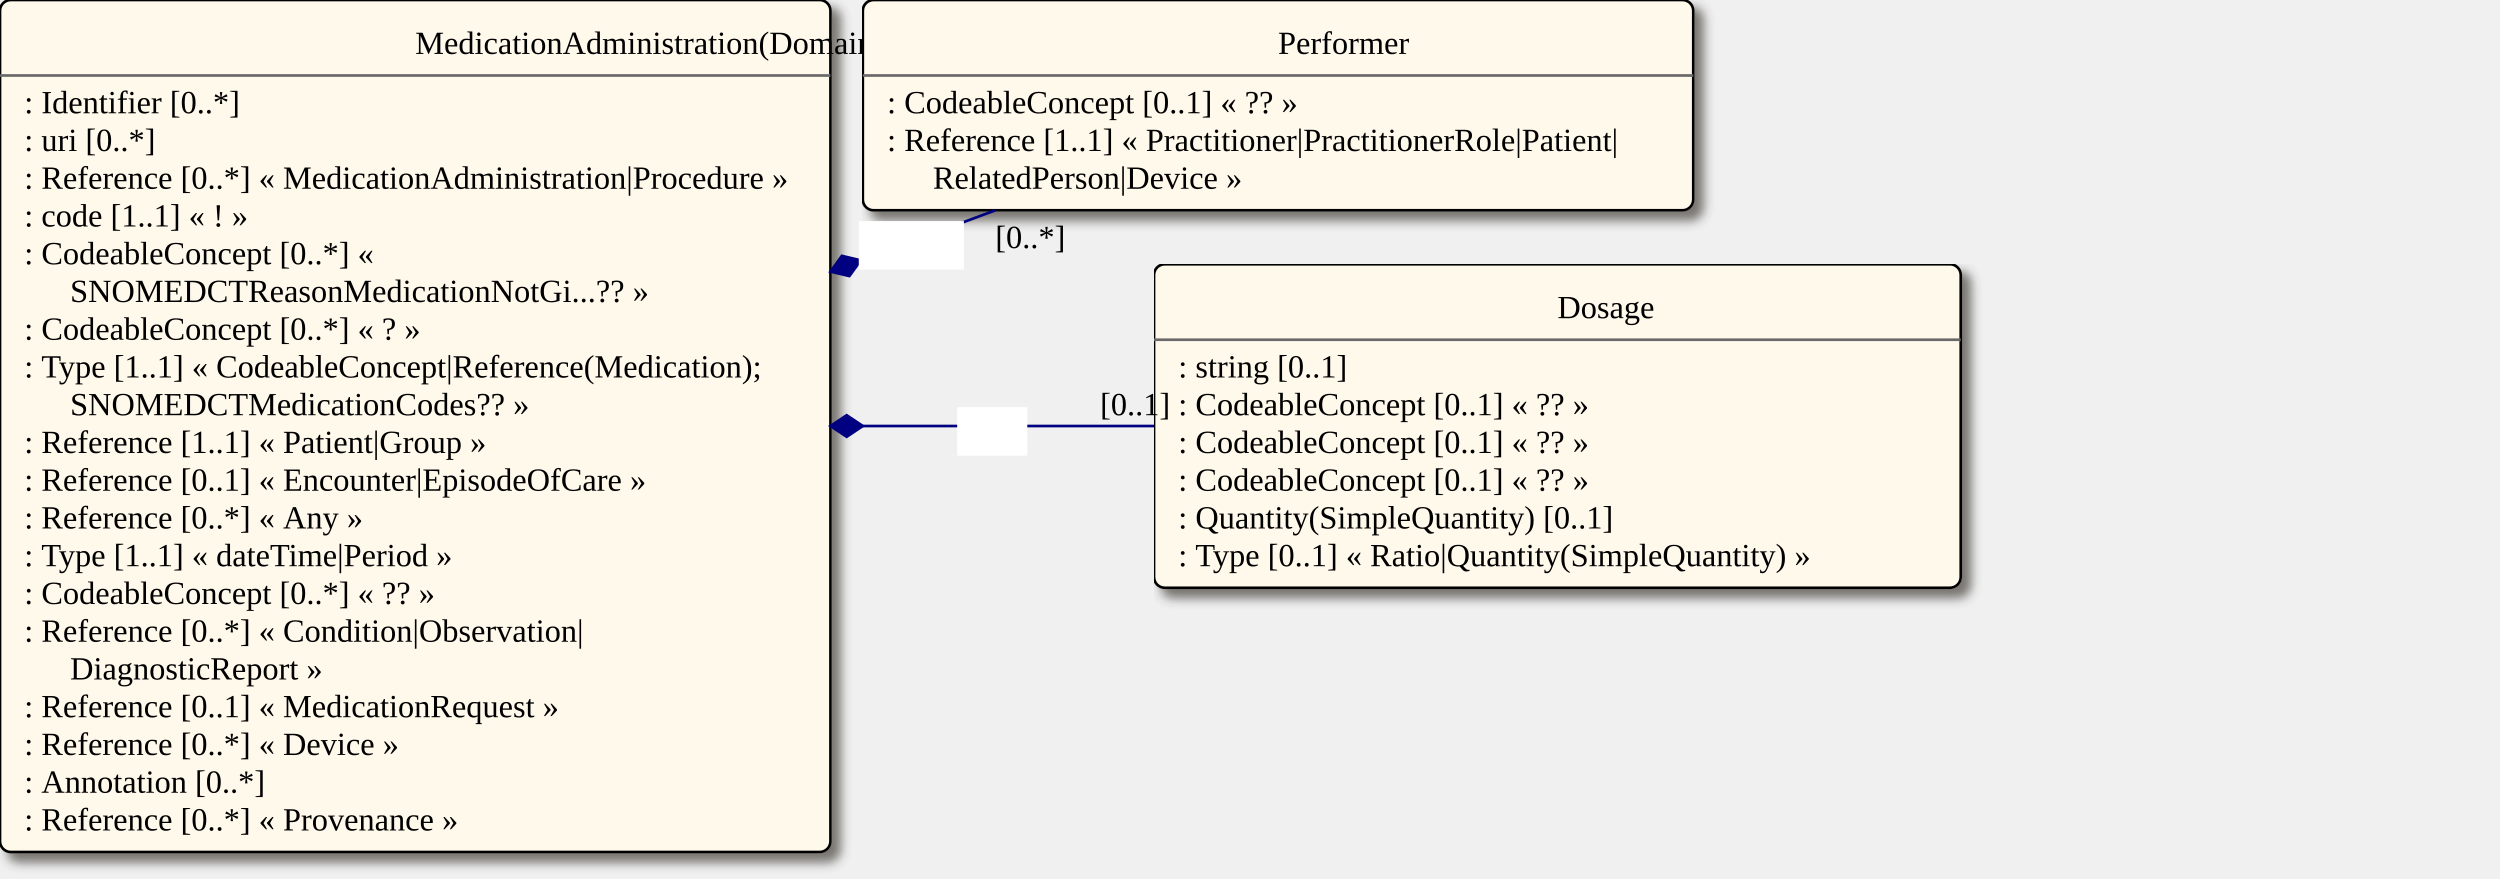
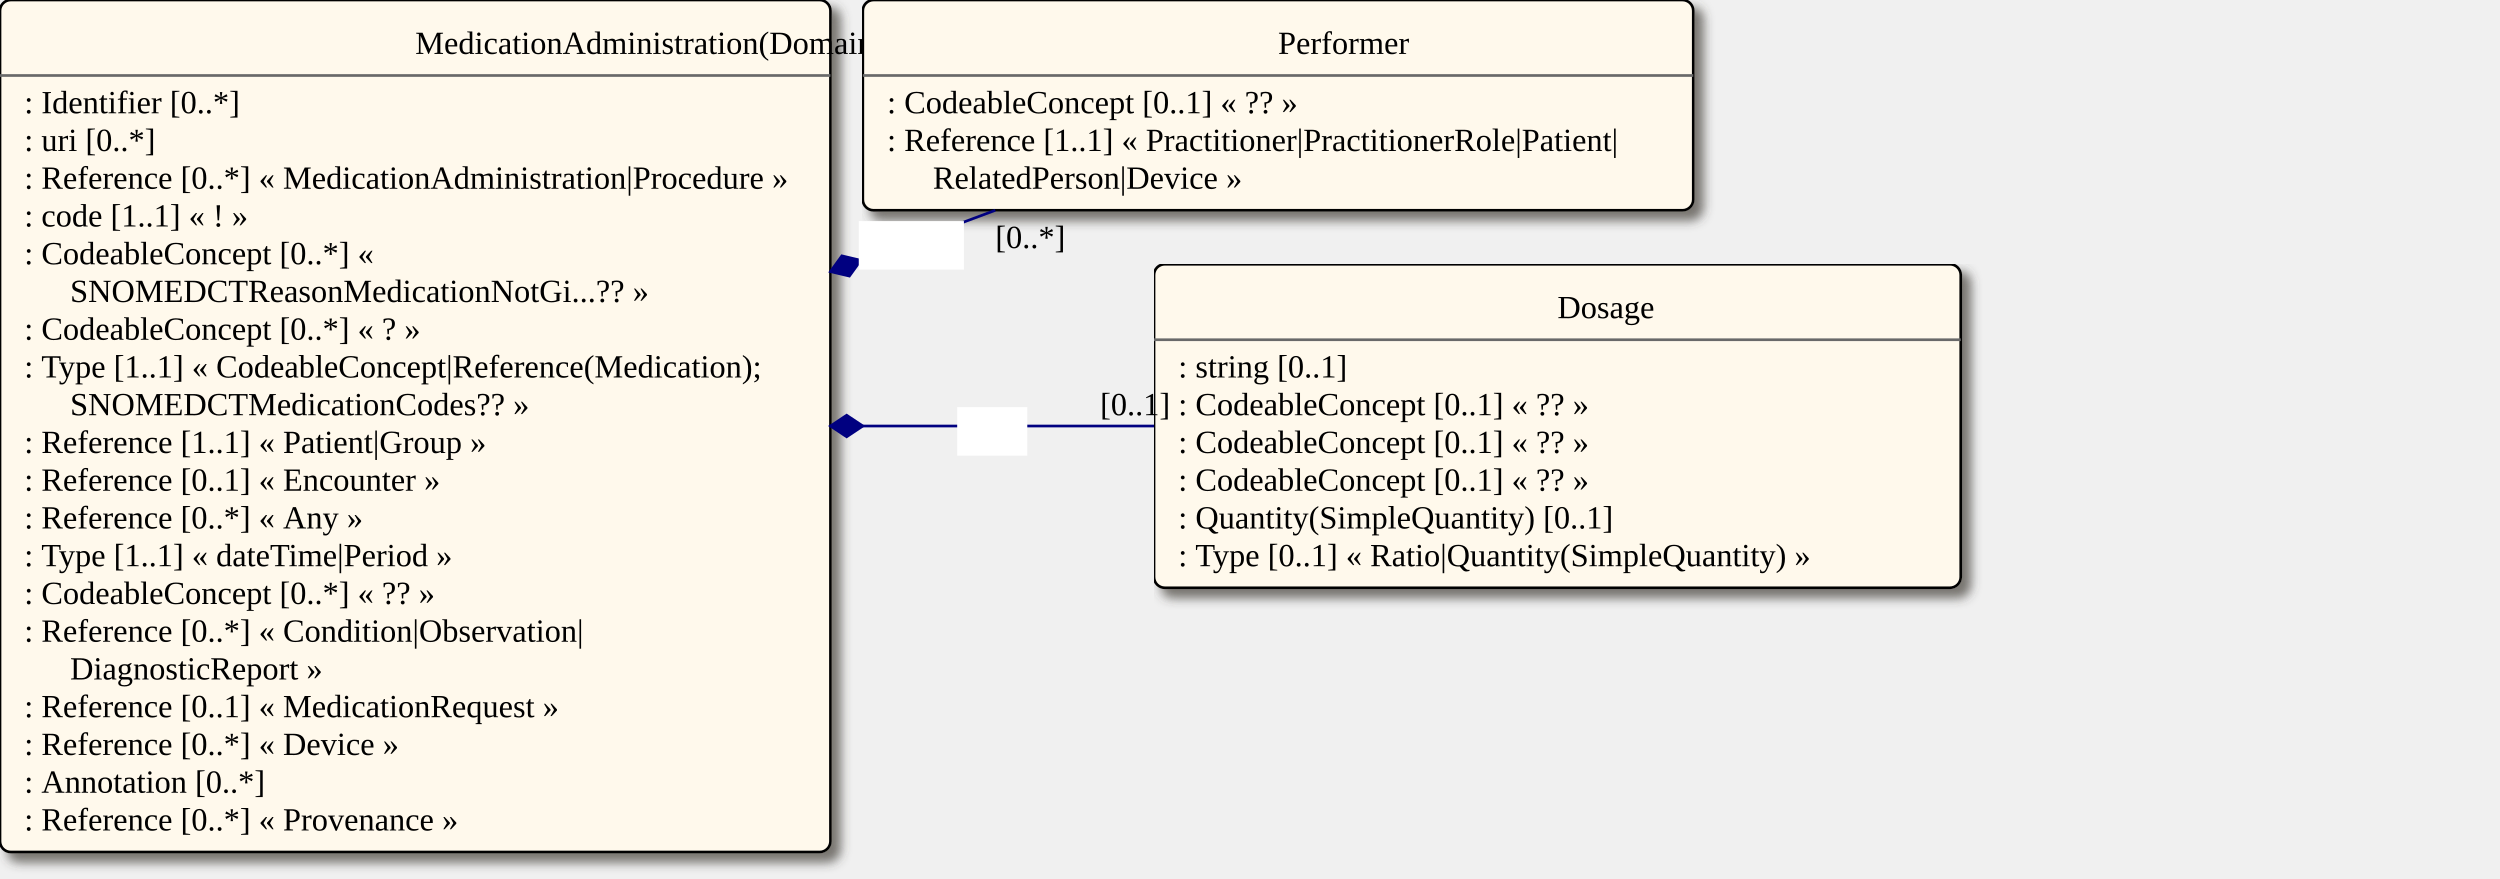
- <svg xmlns="http://www.w3.org/2000/svg" xmlns:xlink="http://www.w3.org/1999/xlink" id="n124" version="1.1" width="927.2" height="326.0">
+ <svg xmlns="http://www.w3.org/2000/svg" xmlns:xlink="http://www.w3.org/1999/xlink" id="n123" version="1.1" width="927.2" height="326.0">
  <defs>
    <filter id="shadow1" x="0" y="0" width="200%" height="200%">
      <feOffset result="offOut" in="SourceGraphic" dx="3" dy="3" />
      <feColorMatrix result="matrixOut" in="offOut" type="matrix" values="0.2 0 0 0 0 0 0.2 0 0 0 0 0 0.2 0 0 0 0 0 1 0" />
      <feGaussianBlur result="blurOut" in="matrixOut" stdDeviation="2" />
      <feBlend in="SourceGraphic" in2="blurOut" mode="normal" />
    </filter>
  </defs>
-   <g id="n125">
+   <g id="n124">
    <rect id="MedicationAdministration" x="0.0" y="0.0" rx="4" ry="4" width="308.0" height="316.0" filter="url(#shadow1)" style="fill:#fff9ec;stroke:black;stroke-width:1" />
-     <line id="n126" x1="0.0" y1="28.0" x2="308.0" y2="28.0" style="stroke:dimgrey;stroke-width:1" />
-     <text id="n127" x="154.0" y="20.0" fill="black" class="diagram-class-title  diagram-class-resource">MedicationAdministration<tspan class="diagram-class-title-link"> (<a id="n128" xlink:href="domainresource.html" class="diagram-class-reference">DomainResource</a>)</tspan>
+     <line id="n125" x1="0.0" y1="28.0" x2="308.0" y2="28.0" style="stroke:dimgrey;stroke-width:1" />
+     <text id="n126" x="154.0" y="20.0" fill="black" class="diagram-class-title  diagram-class-resource">MedicationAdministration<tspan class="diagram-class-title-link"> (<a id="n127" xlink:href="domainresource.html" class="diagram-class-reference">DomainResource</a>)</tspan>
    </text>
-     <text id="n129" x="6.0" y="42.0" fill="black" class="diagram-class-detail">
-       <a id="n130" xlink:href="medicationadministration-definitions.html#MedicationAdministration.identifier" /> : <a id="n131" xlink:href="datatypes.html#Identifier">Identifier</a> [0..*]</text>
-     <text id="n135" x="6.0" y="56.0" fill="black" class="diagram-class-detail">
-       <a id="n136" xlink:href="medicationadministration-definitions.html#MedicationAdministration.instantiates" /> : <a id="n137" xlink:href="datatypes.html#uri">uri</a> [0..*]</text>
-     <text id="n141" x="6.0" y="70.0" fill="black" class="diagram-class-detail">
-       <a id="n142" xlink:href="medicationadministration-definitions.html#MedicationAdministration.partOf" /> : <a id="n143" xlink:href="references.html#Reference">Reference</a> [0..*] « <a id="n144" xlink:href="medicationadministration.html#MedicationAdministration">MedicationAdministration</a>|<a id="n145" xlink:href="procedure.html#Procedure">Procedure</a> »</text>
-     <text id="n151" x="6.0" y="84.0" fill="black" class="diagram-class-detail">
-       <a id="n152" xlink:href="medicationadministration-definitions.html#MedicationAdministration.status" /> : <a id="n153" xlink:href="datatypes.html#code">code</a> [1..1] « <a id="n154" xlink:href="valueset-medication-admin-status.html" />! »</text>
-     <text id="n161" x="6.0" y="98.0" fill="black" class="diagram-class-detail">
-       <a id="n162" xlink:href="medicationadministration-definitions.html#MedicationAdministration.statusReason" /> : <a id="n163" xlink:href="datatypes.html#CodeableConcept">CodeableConcept</a> [0..*] « <a id="n164" xlink:href="valueset-reason-medication-not-given-codes.html" />
+     <text id="n128" x="6.0" y="42.0" fill="black" class="diagram-class-detail">
+       <a id="n129" xlink:href="medicationadministration-definitions.html#MedicationAdministration.identifier" /> : <a id="n130" xlink:href="datatypes.html#Identifier">Identifier</a> [0..*]</text>
+     <text id="n134" x="6.0" y="56.0" fill="black" class="diagram-class-detail">
+       <a id="n135" xlink:href="medicationadministration-definitions.html#MedicationAdministration.instantiates" /> : <a id="n136" xlink:href="datatypes.html#uri">uri</a> [0..*]</text>
+     <text id="n140" x="6.0" y="70.0" fill="black" class="diagram-class-detail">
+       <a id="n141" xlink:href="medicationadministration-definitions.html#MedicationAdministration.partOf" /> : <a id="n142" xlink:href="references.html#Reference">Reference</a> [0..*] « <a id="n143" xlink:href="medicationadministration.html#MedicationAdministration">MedicationAdministration</a>|<a id="n144" xlink:href="procedure.html#Procedure">Procedure</a> »</text>
+     <text id="n150" x="6.0" y="84.0" fill="black" class="diagram-class-detail">
+       <a id="n151" xlink:href="medicationadministration-definitions.html#MedicationAdministration.status" /> : <a id="n152" xlink:href="datatypes.html#code">code</a> [1..1] « <a id="n153" xlink:href="valueset-medication-admin-status.html" />! »</text>
+     <text id="n160" x="6.0" y="98.0" fill="black" class="diagram-class-detail">
+       <a id="n161" xlink:href="medicationadministration-definitions.html#MedicationAdministration.statusReason" /> : <a id="n162" xlink:href="datatypes.html#CodeableConcept">CodeableConcept</a> [0..*] « <a id="n163" xlink:href="valueset-reason-medication-not-given-codes.html" />
    </text>
-     <text id="n166" x="26.0" y="112.0" fill="black" class="diagram-class-detail">
-       <a id="n167" xlink:href="valueset-reason-medication-not-given-codes.html">SNOMEDCTReasonMedicationNotGi...</a>?? »</text>
-     <text id="n175" x="6.0" y="126.0" fill="black" class="diagram-class-detail">
-       <a id="n176" xlink:href="medicationadministration-definitions.html#MedicationAdministration.category" /> : <a id="n177" xlink:href="datatypes.html#CodeableConcept">CodeableConcept</a> [0..*] « <a id="n178" xlink:href="valueset-medication-admin-category.html" />? »</text>
-     <text id="n183" x="6.0" y="140.0" fill="black" class="diagram-class-detail">
-       <a id="n184" xlink:href="medicationadministration-definitions.html#MedicationAdministration.medication_x_" /> : <a id="n185" xlink:href="formats.html#umlchoice">Type</a> [1..1] « <a id="n186" xlink:href="datatypes.html#CodeableConcept">CodeableConcept</a>|<a id="n187" xlink:href="references.html#Reference">Reference</a>(<a id="n188" xlink:href="medication.html#Medication">Medication</a>); <a id="n189" xlink:href="valueset-medication-codes.html" />
+     <text id="n165" x="26.0" y="112.0" fill="black" class="diagram-class-detail">
+       <a id="n166" xlink:href="valueset-reason-medication-not-given-codes.html">SNOMEDCTReasonMedicationNotGi...</a>?? »</text>
+     <text id="n174" x="6.0" y="126.0" fill="black" class="diagram-class-detail">
+       <a id="n175" xlink:href="medicationadministration-definitions.html#MedicationAdministration.category" /> : <a id="n176" xlink:href="datatypes.html#CodeableConcept">CodeableConcept</a> [0..*] « <a id="n177" xlink:href="valueset-medication-admin-category.html" />? »</text>
+     <text id="n182" x="6.0" y="140.0" fill="black" class="diagram-class-detail">
+       <a id="n183" xlink:href="medicationadministration-definitions.html#MedicationAdministration.medication_x_" /> : <a id="n184" xlink:href="formats.html#umlchoice">Type</a> [1..1] « <a id="n185" xlink:href="datatypes.html#CodeableConcept">CodeableConcept</a>|<a id="n186" xlink:href="references.html#Reference">Reference</a>(<a id="n187" xlink:href="medication.html#Medication">Medication</a>); <a id="n188" xlink:href="valueset-medication-codes.html" />
    </text>
-     <text id="n191" x="26.0" y="154.0" fill="black" class="diagram-class-detail">
-       <a id="n192" xlink:href="valueset-medication-codes.html">SNOMEDCTMedicationCodes</a>?? »</text>
-     <text id="n203" x="6.0" y="168.0" fill="black" class="diagram-class-detail">
-       <a id="n204" xlink:href="medicationadministration-definitions.html#MedicationAdministration.subject" /> : <a id="n205" xlink:href="references.html#Reference">Reference</a> [1..1] « <a id="n206" xlink:href="patient.html#Patient">Patient</a>|<a id="n207" xlink:href="group.html#Group">Group</a> »</text>
-     <text id="n213" x="6.0" y="182.0" fill="black" class="diagram-class-detail">
-       <a id="n214" xlink:href="medicationadministration-definitions.html#MedicationAdministration.context" /> : <a id="n215" xlink:href="references.html#Reference">Reference</a> [0..1] « <a id="n216" xlink:href="encounter.html#Encounter">Encounter</a>|<a id="n217" xlink:href="episodeofcare.html#EpisodeOfCare">EpisodeOfCare</a> »</text>
-     <text id="n223" x="6.0" y="196.0" fill="black" class="diagram-class-detail">
-       <a id="n224" xlink:href="medicationadministration-definitions.html#MedicationAdministration.supportingInformation" /> : <a id="n225" xlink:href="references.html#Reference">Reference</a> [0..*] « <a id="n226" xlink:href="resourcelist.html#Any">Any</a> »</text>
-     <text id="n231" x="6.0" y="210.0" fill="black" class="diagram-class-detail">
-       <a id="n232" xlink:href="medicationadministration-definitions.html#MedicationAdministration.effective_x_" /> : <a id="n233" xlink:href="formats.html#umlchoice">Type</a> [1..1] « <a id="n234" xlink:href="datatypes.html#dateTime">dateTime</a>|<a id="n235" xlink:href="datatypes.html#Period">Period</a> »</text>
-     <text id="n241" x="6.0" y="224.0" fill="black" class="diagram-class-detail">
-       <a id="n242" xlink:href="medicationadministration-definitions.html#MedicationAdministration.reasonCode" /> : <a id="n243" xlink:href="datatypes.html#CodeableConcept">CodeableConcept</a> [0..*] « <a id="n244" xlink:href="valueset-reason-medication-given-codes.html" />?? »</text>
-     <text id="n251" x="6.0" y="238.0" fill="black" class="diagram-class-detail">
-       <a id="n252" xlink:href="medicationadministration-definitions.html#MedicationAdministration.reasonReference" /> : <a id="n253" xlink:href="references.html#Reference">Reference</a> [0..*] « <a id="n254" xlink:href="condition.html#Condition">Condition</a>|<a id="n255" xlink:href="observation.html#Observation">Observation</a>|</text>
-     <text id="n256" x="26.0" y="252.0" fill="black" class="diagram-class-detail">
-       <a id="n257" xlink:href="diagnosticreport.html#DiagnosticReport">DiagnosticReport</a> »</text>
-     <text id="n265" x="6.0" y="266.0" fill="black" class="diagram-class-detail">
-       <a id="n266" xlink:href="medicationadministration-definitions.html#MedicationAdministration.request" /> : <a id="n267" xlink:href="references.html#Reference">Reference</a> [0..1] « <a id="n268" xlink:href="medicationrequest.html#MedicationRequest">MedicationRequest</a> »</text>
-     <text id="n273" x="6.0" y="280.0" fill="black" class="diagram-class-detail">
-       <a id="n274" xlink:href="medicationadministration-definitions.html#MedicationAdministration.device" /> : <a id="n275" xlink:href="references.html#Reference">Reference</a> [0..*] « <a id="n276" xlink:href="device.html#Device">Device</a> »</text>
-     <text id="n281" x="6.0" y="294.0" fill="black" class="diagram-class-detail">
-       <a id="n282" xlink:href="medicationadministration-definitions.html#MedicationAdministration.note" /> : <a id="n283" xlink:href="datatypes.html#Annotation">Annotation</a> [0..*]</text>
-     <text id="n287" x="6.0" y="308.0" fill="black" class="diagram-class-detail">
-       <a id="n288" xlink:href="medicationadministration-definitions.html#MedicationAdministration.eventHistory" /> : <a id="n289" xlink:href="references.html#Reference">Reference</a> [0..*] « <a id="n290" xlink:href="provenance.html#Provenance">Provenance</a> »</text>
+     <text id="n190" x="26.0" y="154.0" fill="black" class="diagram-class-detail">
+       <a id="n191" xlink:href="valueset-medication-codes.html">SNOMEDCTMedicationCodes</a>?? »</text>
+     <text id="n202" x="6.0" y="168.0" fill="black" class="diagram-class-detail">
+       <a id="n203" xlink:href="medicationadministration-definitions.html#MedicationAdministration.subject" /> : <a id="n204" xlink:href="references.html#Reference">Reference</a> [1..1] « <a id="n205" xlink:href="patient.html#Patient">Patient</a>|<a id="n206" xlink:href="group.html#Group">Group</a> »</text>
+     <text id="n212" x="6.0" y="182.0" fill="black" class="diagram-class-detail">
+       <a id="n213" xlink:href="medicationadministration-definitions.html#MedicationAdministration.encounter" /> : <a id="n214" xlink:href="references.html#Reference">Reference</a> [0..1] « <a id="n215" xlink:href="encounter.html#Encounter">Encounter</a> »</text>
+     <text id="n220" x="6.0" y="196.0" fill="black" class="diagram-class-detail">
+       <a id="n221" xlink:href="medicationadministration-definitions.html#MedicationAdministration.supportingInformation" /> : <a id="n222" xlink:href="references.html#Reference">Reference</a> [0..*] « <a id="n223" xlink:href="resourcelist.html#Any">Any</a> »</text>
+     <text id="n228" x="6.0" y="210.0" fill="black" class="diagram-class-detail">
+       <a id="n229" xlink:href="medicationadministration-definitions.html#MedicationAdministration.effective_x_" /> : <a id="n230" xlink:href="formats.html#umlchoice">Type</a> [1..1] « <a id="n231" xlink:href="datatypes.html#dateTime">dateTime</a>|<a id="n232" xlink:href="datatypes.html#Period">Period</a> »</text>
+     <text id="n238" x="6.0" y="224.0" fill="black" class="diagram-class-detail">
+       <a id="n239" xlink:href="medicationadministration-definitions.html#MedicationAdministration.reasonCode" /> : <a id="n240" xlink:href="datatypes.html#CodeableConcept">CodeableConcept</a> [0..*] « <a id="n241" xlink:href="valueset-reason-medication-given-codes.html" />?? »</text>
+     <text id="n248" x="6.0" y="238.0" fill="black" class="diagram-class-detail">
+       <a id="n249" xlink:href="medicationadministration-definitions.html#MedicationAdministration.reasonReference" /> : <a id="n250" xlink:href="references.html#Reference">Reference</a> [0..*] « <a id="n251" xlink:href="condition.html#Condition">Condition</a>|<a id="n252" xlink:href="observation.html#Observation">Observation</a>|</text>
+     <text id="n253" x="26.0" y="252.0" fill="black" class="diagram-class-detail">
+       <a id="n254" xlink:href="diagnosticreport.html#DiagnosticReport">DiagnosticReport</a> »</text>
+     <text id="n262" x="6.0" y="266.0" fill="black" class="diagram-class-detail">
+       <a id="n263" xlink:href="medicationadministration-definitions.html#MedicationAdministration.request" /> : <a id="n264" xlink:href="references.html#Reference">Reference</a> [0..1] « <a id="n265" xlink:href="medicationrequest.html#MedicationRequest">MedicationRequest</a> »</text>
+     <text id="n270" x="6.0" y="280.0" fill="black" class="diagram-class-detail">
+       <a id="n271" xlink:href="medicationadministration-definitions.html#MedicationAdministration.device" /> : <a id="n272" xlink:href="references.html#Reference">Reference</a> [0..*] « <a id="n273" xlink:href="device.html#Device">Device</a> »</text>
+     <text id="n278" x="6.0" y="294.0" fill="black" class="diagram-class-detail">
+       <a id="n279" xlink:href="medicationadministration-definitions.html#MedicationAdministration.note" /> : <a id="n280" xlink:href="datatypes.html#Annotation">Annotation</a> [0..*]</text>
+     <text id="n284" x="6.0" y="308.0" fill="black" class="diagram-class-detail">
+       <a id="n285" xlink:href="medicationadministration-definitions.html#MedicationAdministration.eventHistory" /> : <a id="n286" xlink:href="references.html#Reference">Reference</a> [0..*] « <a id="n287" xlink:href="provenance.html#Provenance">Provenance</a> »</text>
  </g>
-   <g id="n295">
+   <g id="n292">
    <rect id="MedicationAdministration.performer" x="320.0" y="0.0" rx="4" ry="4" width="308.0" height="78.0" filter="url(#shadow1)" style="fill:#fff9ec;stroke:black;stroke-width:1" />
-     <line id="n296" x1="320.0" y1="28.0" x2="628.0" y2="28.0" style="stroke:dimgrey;stroke-width:1" />
-     <text id="n297" x="474.0" y="20.0" fill="black" class="diagram-class-title">Performer</text>
-     <text id="n298" x="326.0" y="42.0" fill="black" class="diagram-class-detail">
-       <a id="n299" xlink:href="medicationadministration-definitions.html#MedicationAdministration.performer.function" /> : <a id="n300" xlink:href="datatypes.html#CodeableConcept">CodeableConcept</a> [0..1] « <a id="n301" xlink:href="valueset-med-admin-perform-function.html" />?? »</text>
-     <text id="n308" x="326.0" y="56.0" fill="black" class="diagram-class-detail">
-       <a id="n309" xlink:href="medicationadministration-definitions.html#MedicationAdministration.performer.actor" /> : <a id="n310" xlink:href="references.html#Reference">Reference</a> [1..1] « <a id="n311" xlink:href="practitioner.html#Practitioner">Practitioner</a>|<a id="n312" xlink:href="practitionerrole.html#PractitionerRole">PractitionerRole</a>|<a id="n313" xlink:href="patient.html#Patient">Patient</a>|</text>
-     <text id="n314" x="346.0" y="70.0" fill="black" class="diagram-class-detail">
-       <a id="n315" xlink:href="relatedperson.html#RelatedPerson">RelatedPerson</a>|<a id="n316" xlink:href="device.html#Device">Device</a> »</text>
+     <line id="n293" x1="320.0" y1="28.0" x2="628.0" y2="28.0" style="stroke:dimgrey;stroke-width:1" />
+     <text id="n294" x="474.0" y="20.0" fill="black" class="diagram-class-title">Performer</text>
+     <text id="n295" x="326.0" y="42.0" fill="black" class="diagram-class-detail">
+       <a id="n296" xlink:href="medicationadministration-definitions.html#MedicationAdministration.performer.function" /> : <a id="n297" xlink:href="datatypes.html#CodeableConcept">CodeableConcept</a> [0..1] « <a id="n298" xlink:href="valueset-med-admin-perform-function.html" />?? »</text>
+     <text id="n305" x="326.0" y="56.0" fill="black" class="diagram-class-detail">
+       <a id="n306" xlink:href="medicationadministration-definitions.html#MedicationAdministration.performer.actor" /> : <a id="n307" xlink:href="references.html#Reference">Reference</a> [1..1] « <a id="n308" xlink:href="practitioner.html#Practitioner">Practitioner</a>|<a id="n309" xlink:href="practitionerrole.html#PractitionerRole">PractitionerRole</a>|<a id="n310" xlink:href="patient.html#Patient">Patient</a>|</text>
+     <text id="n311" x="346.0" y="70.0" fill="black" class="diagram-class-detail">
+       <a id="n312" xlink:href="relatedperson.html#RelatedPerson">RelatedPerson</a>|<a id="n313" xlink:href="device.html#Device">Device</a> »</text>
  </g>
-   <g id="n326">
+   <g id="n323">
    <rect id="MedicationAdministration.dosage" x="428.0" y="98.0" rx="4" ry="4" width="299.2" height="120.0" filter="url(#shadow1)" style="fill:#fff9ec;stroke:black;stroke-width:1" />
-     <line id="n327" x1="428.0" y1="126.0" x2="727.2" y2="126.0" style="stroke:dimgrey;stroke-width:1" />
-     <text id="n328" x="577.6" y="118.0" fill="black" class="diagram-class-title">Dosage</text>
-     <text id="n329" x="434.0" y="140.0" fill="black" class="diagram-class-detail">
-       <a id="n330" xlink:href="medicationadministration-definitions.html#MedicationAdministration.dosage.text" /> : <a id="n331" xlink:href="datatypes.html#string">string</a> [0..1]</text>
-     <text id="n335" x="434.0" y="154.0" fill="black" class="diagram-class-detail">
-       <a id="n336" xlink:href="medicationadministration-definitions.html#MedicationAdministration.dosage.site" /> : <a id="n337" xlink:href="datatypes.html#CodeableConcept">CodeableConcept</a> [0..1] « <a id="n338" xlink:href="valueset-approach-site-codes.html" />?? »</text>
-     <text id="n345" x="434.0" y="168.0" fill="black" class="diagram-class-detail">
-       <a id="n346" xlink:href="medicationadministration-definitions.html#MedicationAdministration.dosage.route" /> : <a id="n347" xlink:href="datatypes.html#CodeableConcept">CodeableConcept</a> [0..1] « <a id="n348" xlink:href="valueset-route-codes.html" />?? »</text>
-     <text id="n355" x="434.0" y="182.0" fill="black" class="diagram-class-detail">
-       <a id="n356" xlink:href="medicationadministration-definitions.html#MedicationAdministration.dosage.method" /> : <a id="n357" xlink:href="datatypes.html#CodeableConcept">CodeableConcept</a> [0..1] « <a id="n358" xlink:href="valueset-administration-method-codes.html" />?? »</text>
-     <text id="n365" x="434.0" y="196.0" fill="black" class="diagram-class-detail">
-       <a id="n366" xlink:href="medicationadministration-definitions.html#MedicationAdministration.dosage.dose" /> : <a id="n367" xlink:href="datatypes.html#Quantity">Quantity</a>(<a xlink:href="datatypes.html#SimpleQuantity">SimpleQuantity</a>) [0..1]</text>
-     <text id="n371" x="434.0" y="210.0" fill="black" class="diagram-class-detail">
-       <a id="n372" xlink:href="medicationadministration-definitions.html#MedicationAdministration.dosage.rate_x_" /> : <a id="n373" xlink:href="formats.html#umlchoice">Type</a> [0..1] « <a id="n374" xlink:href="datatypes.html#Ratio">Ratio</a>|<a id="n375" xlink:href="datatypes.html#Quantity">Quantity</a>(<a xlink:href="datatypes.html#SimpleQuantity">SimpleQuantity</a>) »</text>
+     <line id="n324" x1="428.0" y1="126.0" x2="727.2" y2="126.0" style="stroke:dimgrey;stroke-width:1" />
+     <text id="n325" x="577.6" y="118.0" fill="black" class="diagram-class-title">Dosage</text>
+     <text id="n326" x="434.0" y="140.0" fill="black" class="diagram-class-detail">
+       <a id="n327" xlink:href="medicationadministration-definitions.html#MedicationAdministration.dosage.text" /> : <a id="n328" xlink:href="datatypes.html#string">string</a> [0..1]</text>
+     <text id="n332" x="434.0" y="154.0" fill="black" class="diagram-class-detail">
+       <a id="n333" xlink:href="medicationadministration-definitions.html#MedicationAdministration.dosage.site" /> : <a id="n334" xlink:href="datatypes.html#CodeableConcept">CodeableConcept</a> [0..1] « <a id="n335" xlink:href="valueset-approach-site-codes.html" />?? »</text>
+     <text id="n342" x="434.0" y="168.0" fill="black" class="diagram-class-detail">
+       <a id="n343" xlink:href="medicationadministration-definitions.html#MedicationAdministration.dosage.route" /> : <a id="n344" xlink:href="datatypes.html#CodeableConcept">CodeableConcept</a> [0..1] « <a id="n345" xlink:href="valueset-route-codes.html" />?? »</text>
+     <text id="n352" x="434.0" y="182.0" fill="black" class="diagram-class-detail">
+       <a id="n353" xlink:href="medicationadministration-definitions.html#MedicationAdministration.dosage.method" /> : <a id="n354" xlink:href="datatypes.html#CodeableConcept">CodeableConcept</a> [0..1] « <a id="n355" xlink:href="valueset-administration-method-codes.html" />?? »</text>
+     <text id="n362" x="434.0" y="196.0" fill="black" class="diagram-class-detail">
+       <a id="n363" xlink:href="medicationadministration-definitions.html#MedicationAdministration.dosage.dose" /> : <a id="n364" xlink:href="datatypes.html#Quantity">Quantity</a>(<a xlink:href="datatypes.html#SimpleQuantity">SimpleQuantity</a>) [0..1]</text>
+     <text id="n368" x="434.0" y="210.0" fill="black" class="diagram-class-detail">
+       <a id="n369" xlink:href="medicationadministration-definitions.html#MedicationAdministration.dosage.rate_x_" /> : <a id="n370" xlink:href="formats.html#umlchoice">Type</a> [0..1] « <a id="n371" xlink:href="datatypes.html#Ratio">Ratio</a>|<a id="n372" xlink:href="datatypes.html#Quantity">Quantity</a>(<a xlink:href="datatypes.html#SimpleQuantity">SimpleQuantity</a>) »</text>
  </g>
-   <line id="n381" x1="308.0" y1="100.731" x2="369.126" y2="78.0" style="stroke:navy;stroke-width:1" />
-   <polygon id="n382" points="308.0,100.731 314.0,104.731 320.0,100.731 314.0,96.731 308.0,100.731" style="fill:navy;stroke:navy;stroke-width:1" transform="rotate(-20.39891 308.0 100.7313)" />
-   <rect id="n383" x="318.5" y="82.0" width="39.0" height="18.0" style="fill:white;stroke:black;stroke-width:0" />
-   <text id="n384" x="338.0" y="92.0" fill="black" class="diagram-class-linkage">
-     <a id="n385" xlink:href="medicationadministration-definitions.html#MedicationAdministration.performer" />
+   <line id="n378" x1="308.0" y1="100.731" x2="369.126" y2="78.0" style="stroke:navy;stroke-width:1" />
+   <polygon id="n379" points="308.0,100.731 314.0,104.731 320.0,100.731 314.0,96.731 308.0,100.731" style="fill:navy;stroke:navy;stroke-width:1" transform="rotate(-20.39891 308.0 100.7313)" />
+   <rect id="n380" x="318.5" y="82.0" width="39.0" height="18.0" style="fill:white;stroke:black;stroke-width:0" />
+   <text id="n381" x="338.0" y="92.0" fill="black" class="diagram-class-linkage">
+     <a id="n382" xlink:href="medicationadministration-definitions.html#MedicationAdministration.performer" />
  </text>
-   <text id="n386" x="369.126" y="92.0" fill="black" class="diagram-class-linkage">[0..*]</text>
-   <line id="n387" x1="308.0" y1="158.0" x2="428.0" y2="158.0" style="stroke:navy;stroke-width:1" />
-   <polygon id="n388" points="308.0,158.0 314.0,162.0 320.0,158.0 314.0,154.0 308.0,158.0" style="fill:navy;stroke:navy;stroke-width:1" transform="rotate(0.0 308.0 158.0)" />
-   <rect id="n389" x="355.0" y="151.0" width="26.0" height="18.0" style="fill:white;stroke:black;stroke-width:0" />
-   <text id="n390" x="368.0" y="161.0" fill="black" class="diagram-class-linkage">
-     <a id="n391" xlink:href="medicationadministration-definitions.html#MedicationAdministration.dosage" />
+   <text id="n383" x="369.126" y="92.0" fill="black" class="diagram-class-linkage">[0..*]</text>
+   <line id="n384" x1="308.0" y1="158.0" x2="428.0" y2="158.0" style="stroke:navy;stroke-width:1" />
+   <polygon id="n385" points="308.0,158.0 314.0,162.0 320.0,158.0 314.0,154.0 308.0,158.0" style="fill:navy;stroke:navy;stroke-width:1" transform="rotate(0.0 308.0 158.0)" />
+   <rect id="n386" x="355.0" y="151.0" width="26.0" height="18.0" style="fill:white;stroke:black;stroke-width:0" />
+   <text id="n387" x="368.0" y="161.0" fill="black" class="diagram-class-linkage">
+     <a id="n388" xlink:href="medicationadministration-definitions.html#MedicationAdministration.dosage" />
  </text>
-   <text id="n392" x="408.0" y="154.0" fill="black" class="diagram-class-linkage">[0..1]</text>
+   <text id="n389" x="408.0" y="154.0" fill="black" class="diagram-class-linkage">[0..1]</text>
</svg>
